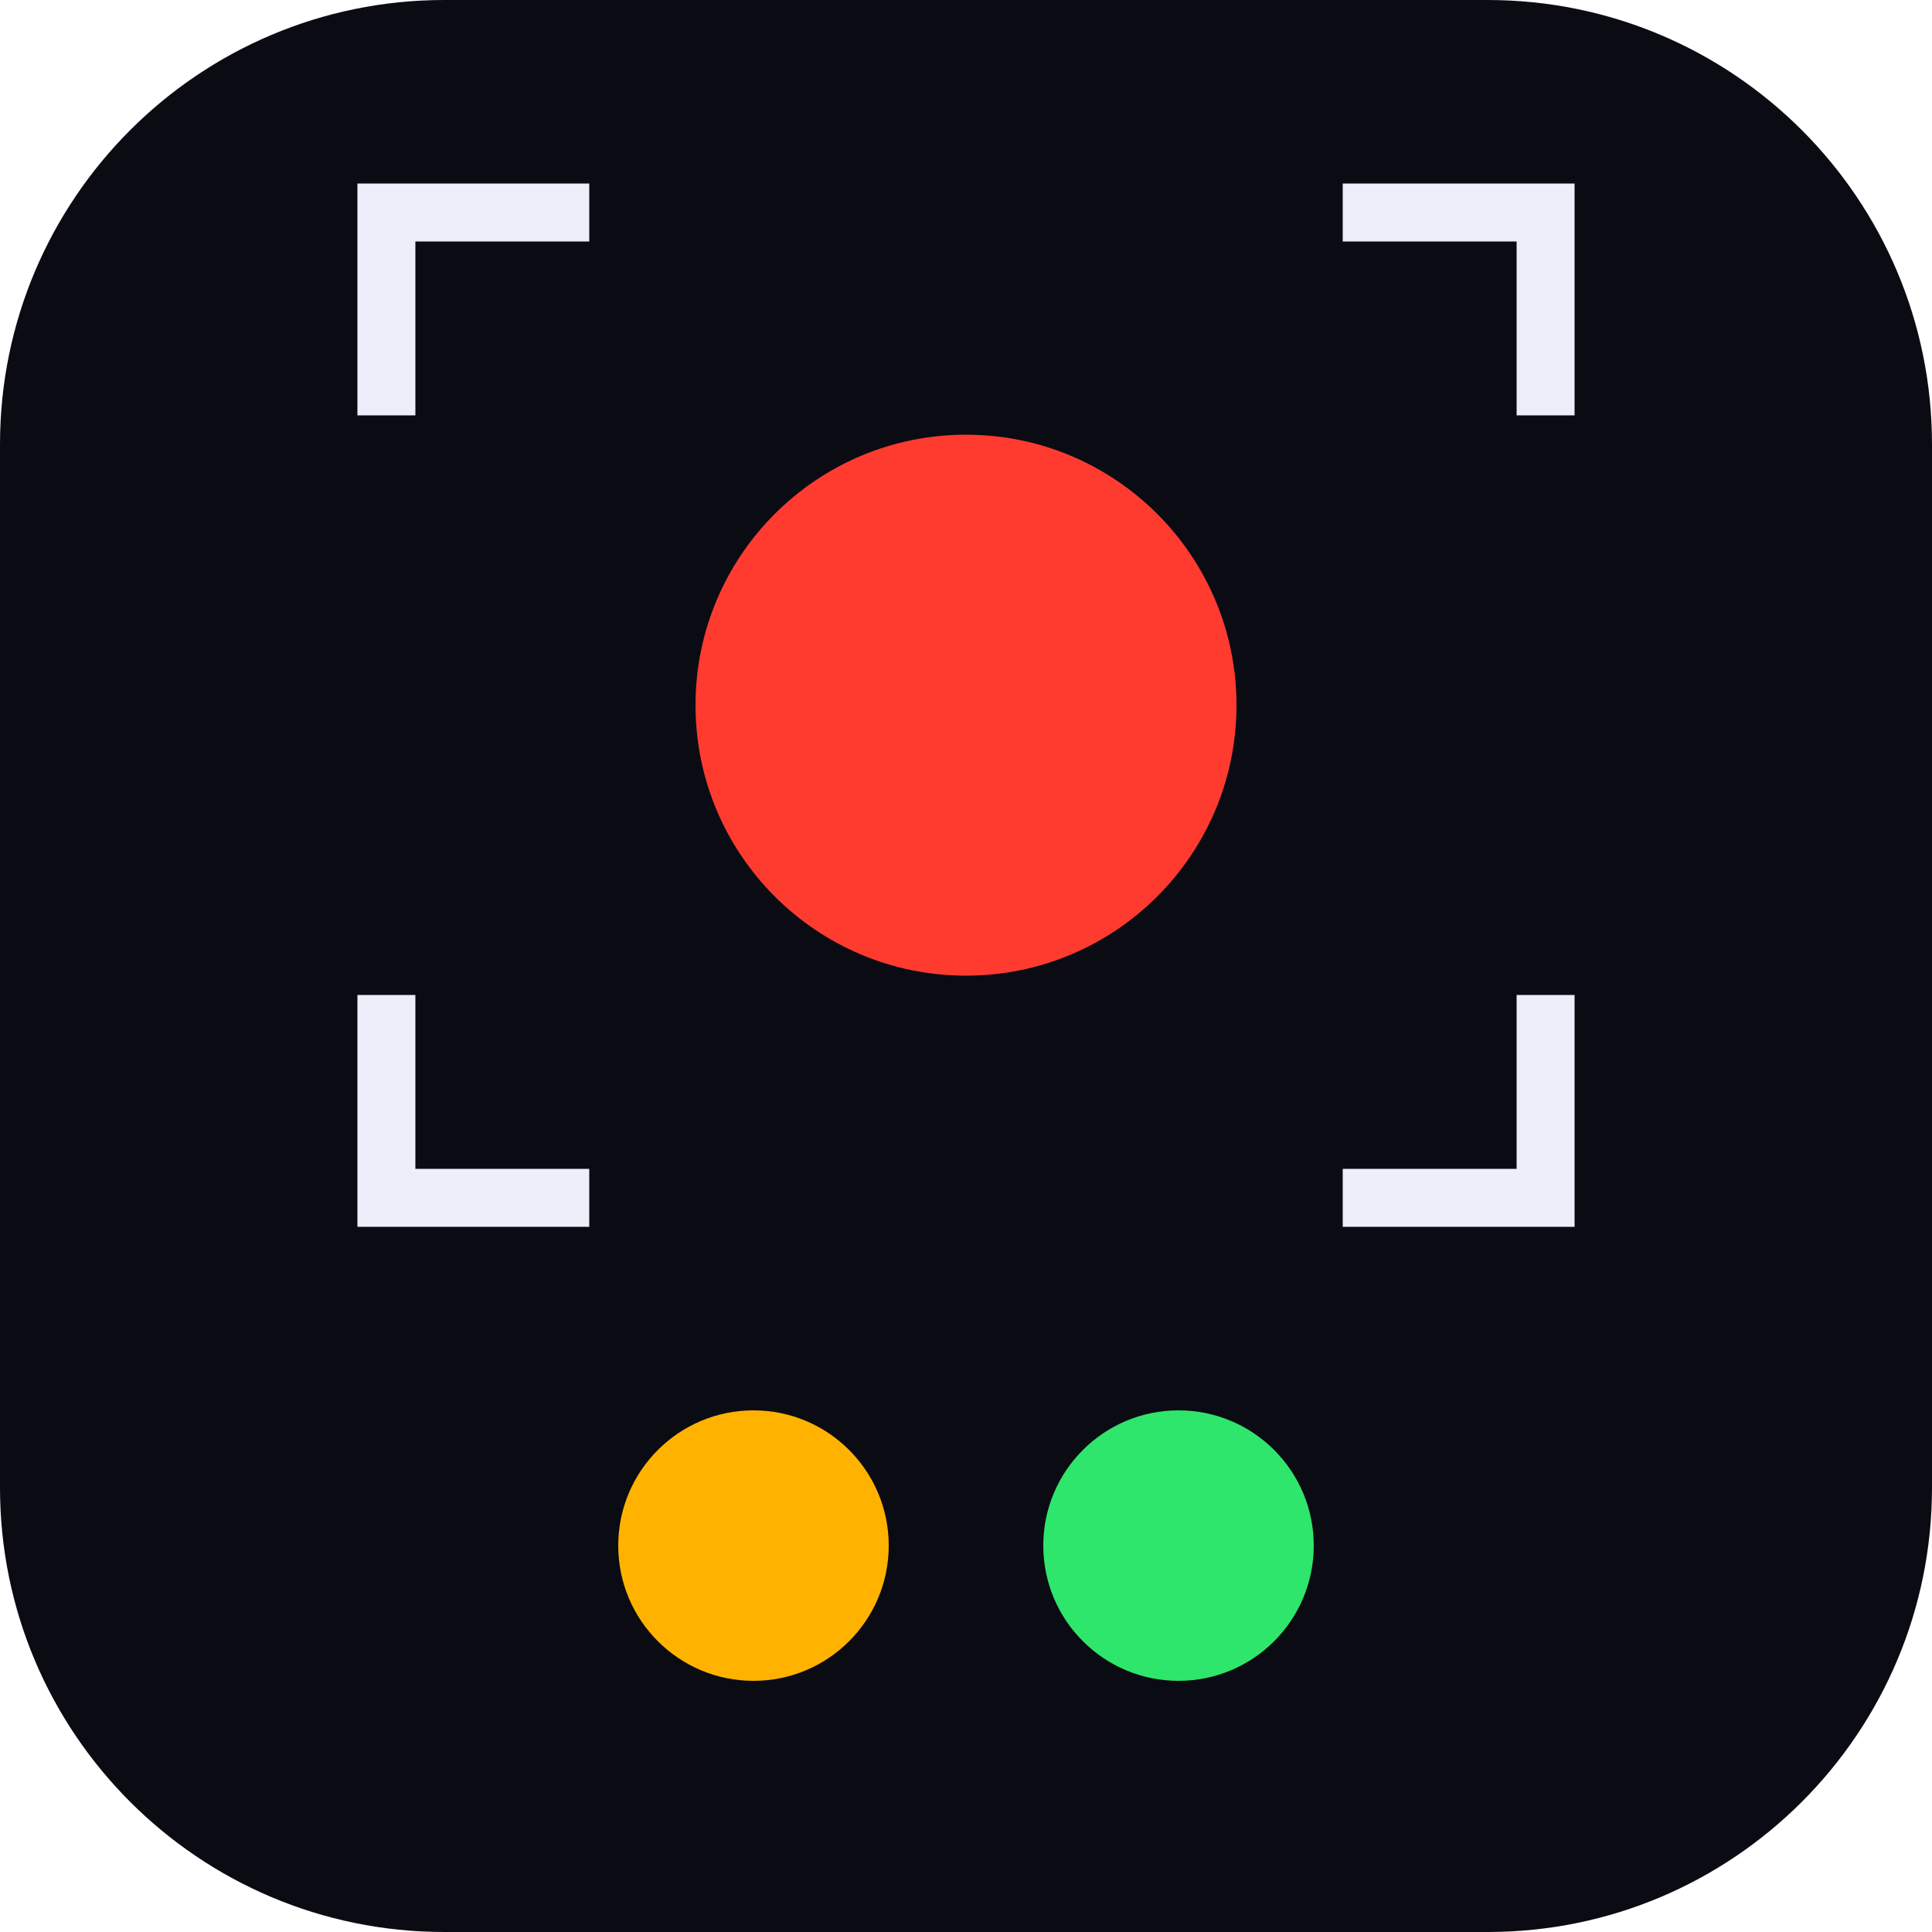
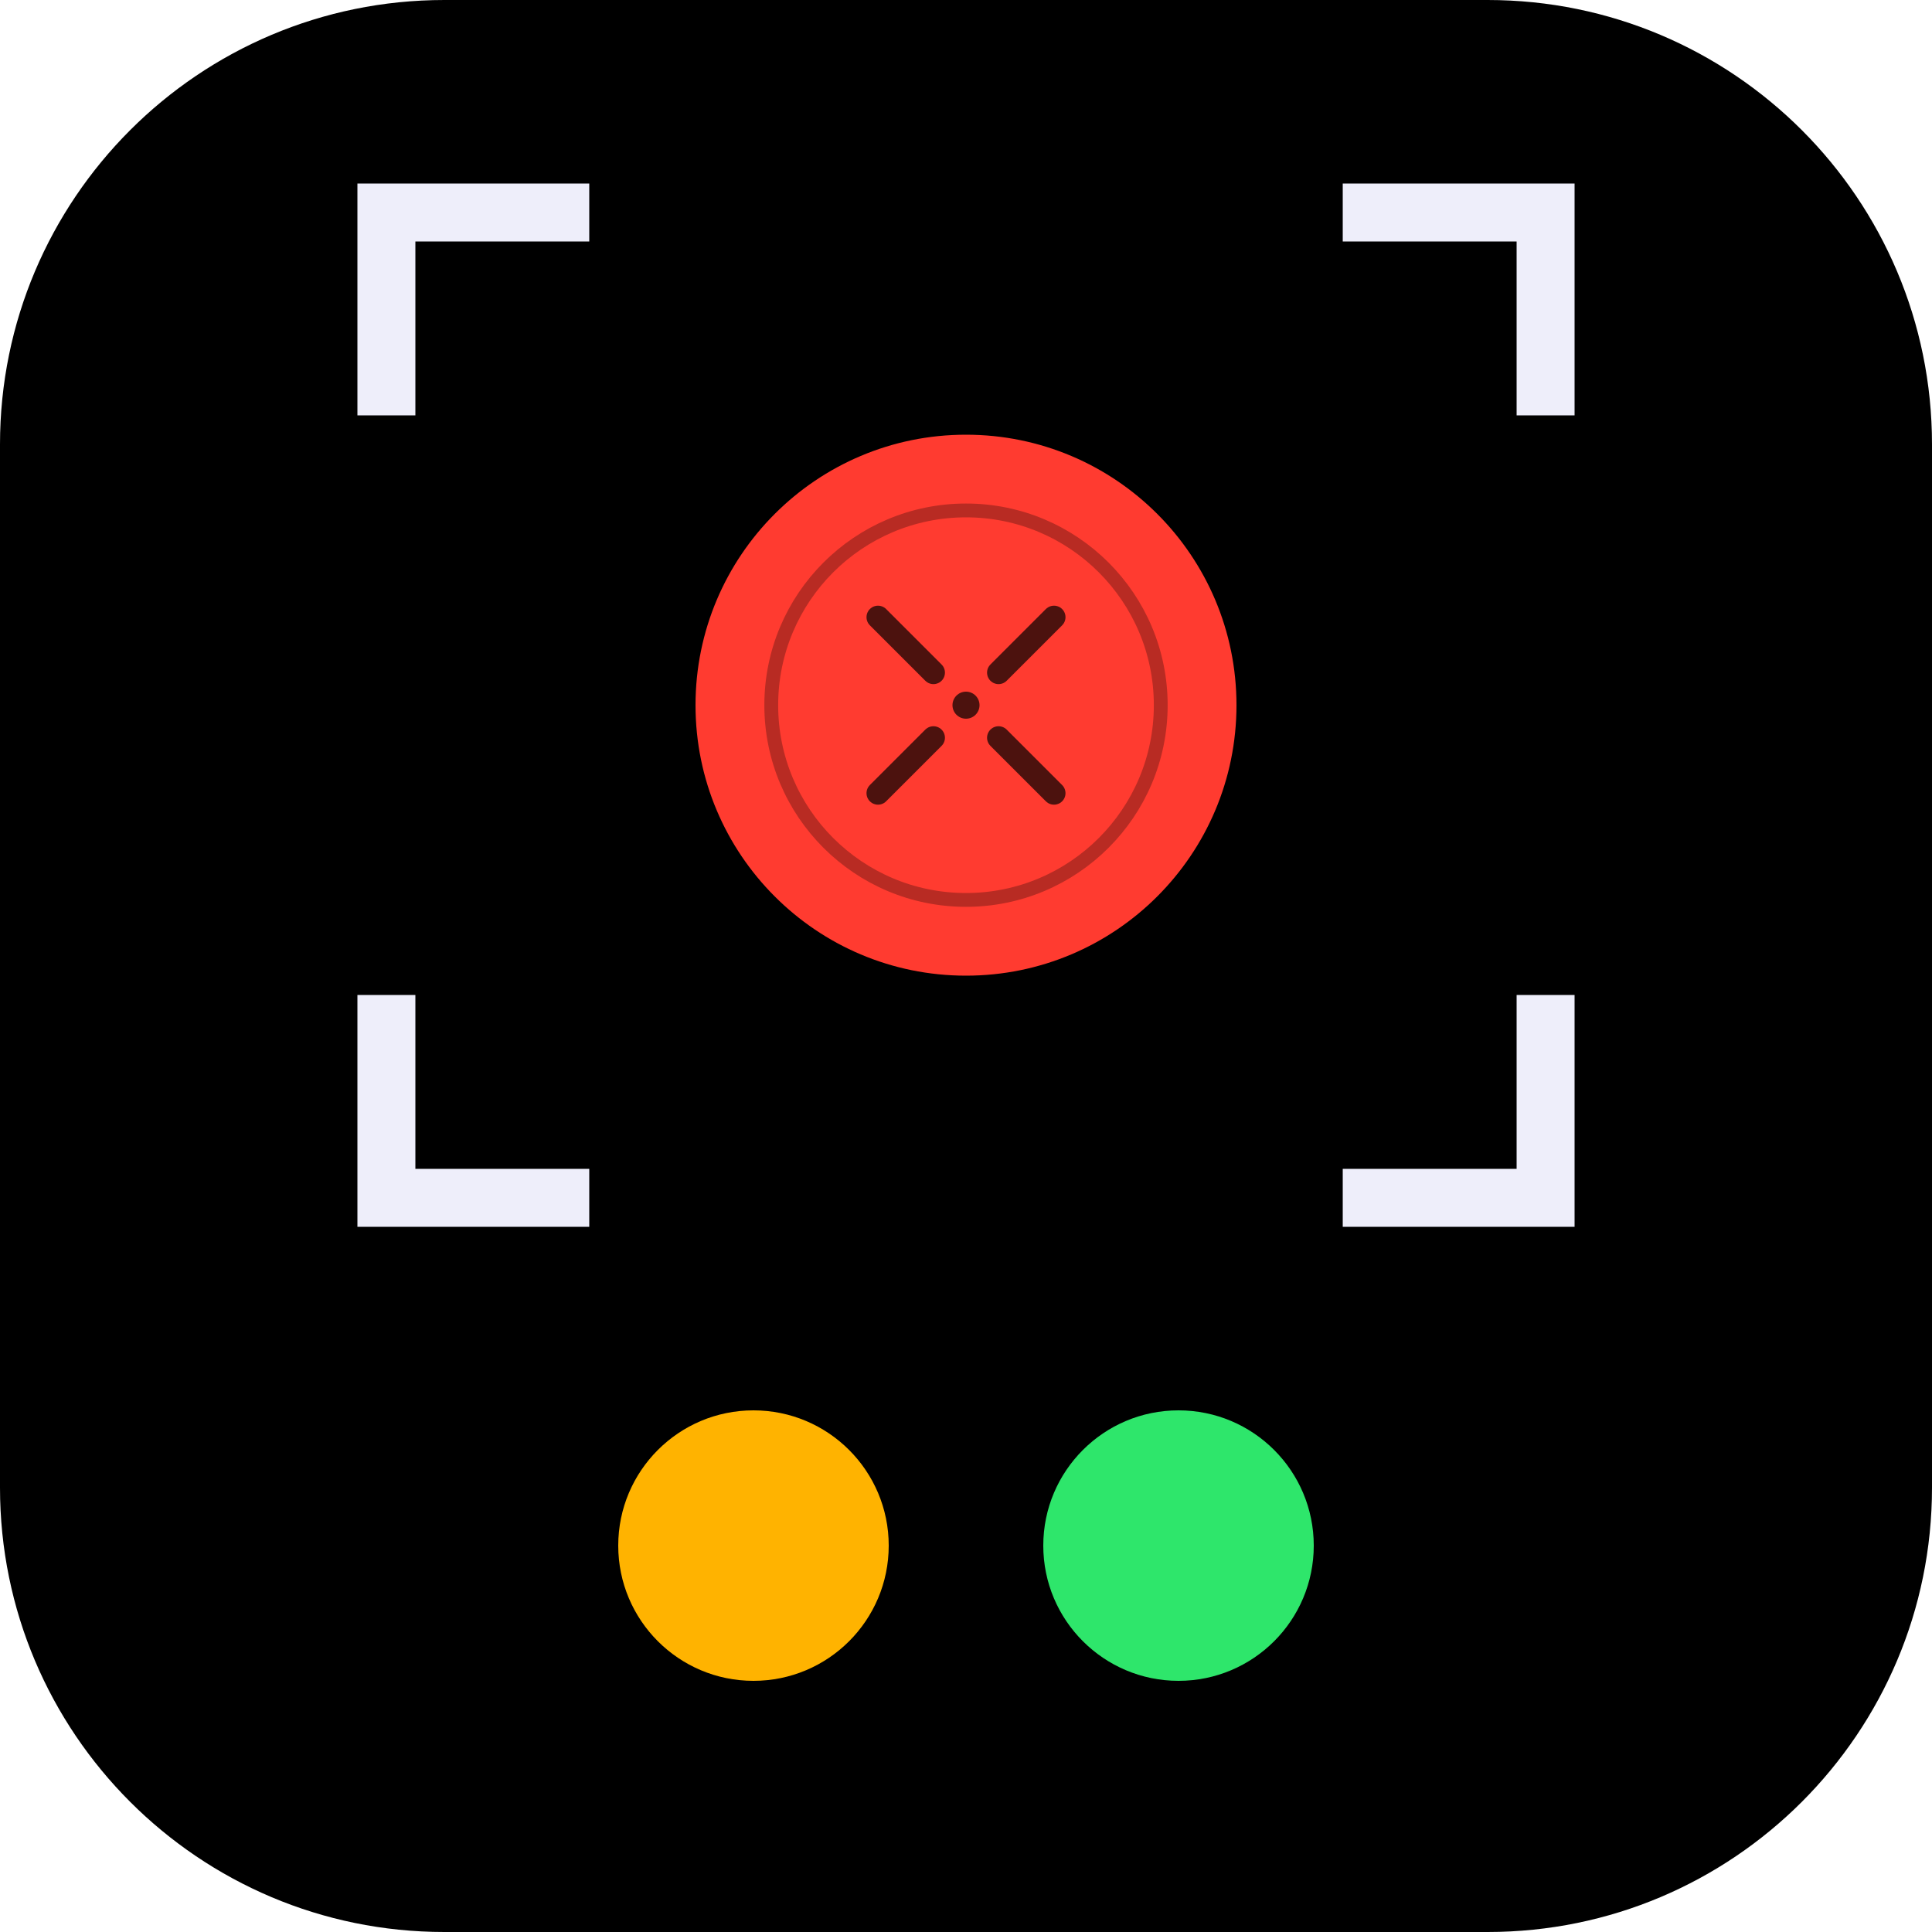
<svg xmlns="http://www.w3.org/2000/svg" viewBox="0 0 200 200" role="img" aria-label="ProduAVX semáforo 3">
-   <rect width="200" height="200" rx="46" fill="#0b0b14" />
+   <rect width="200" height="200" rx="46" fill="#000000" />
  <path d="M40 40V22H58M40 106V124H58 M142 22H160V40M142 124H160V106" fill="none" stroke="#eeeefa" stroke-width="6" stroke-linecap="square" stroke-linejoin="miter" />
  <circle cx="100" cy="73" r="28" fill="#ff3b30" />
+   <circle cx="100" cy="73" r="20.16" fill="none" stroke="#000" stroke-width="1.43" opacity=".28" />
+   <path d="M96.63 69.63L90.89 63.89M96.63 76.37L90.89 82.11M103.37 69.63L109.11 63.89M103.37 76.37L109.11 82.11" fill="none" stroke="#000" stroke-width="2.38" stroke-linecap="round" opacity=".7" />
+   <circle cx="100" cy="73" r="1.40" fill="#000" opacity=".7" />
  <circle cx="78" cy="160" r="14" fill="#ffb300" />
  <circle cx="122" cy="160" r="14" fill="#2ee66b" />
</svg>
